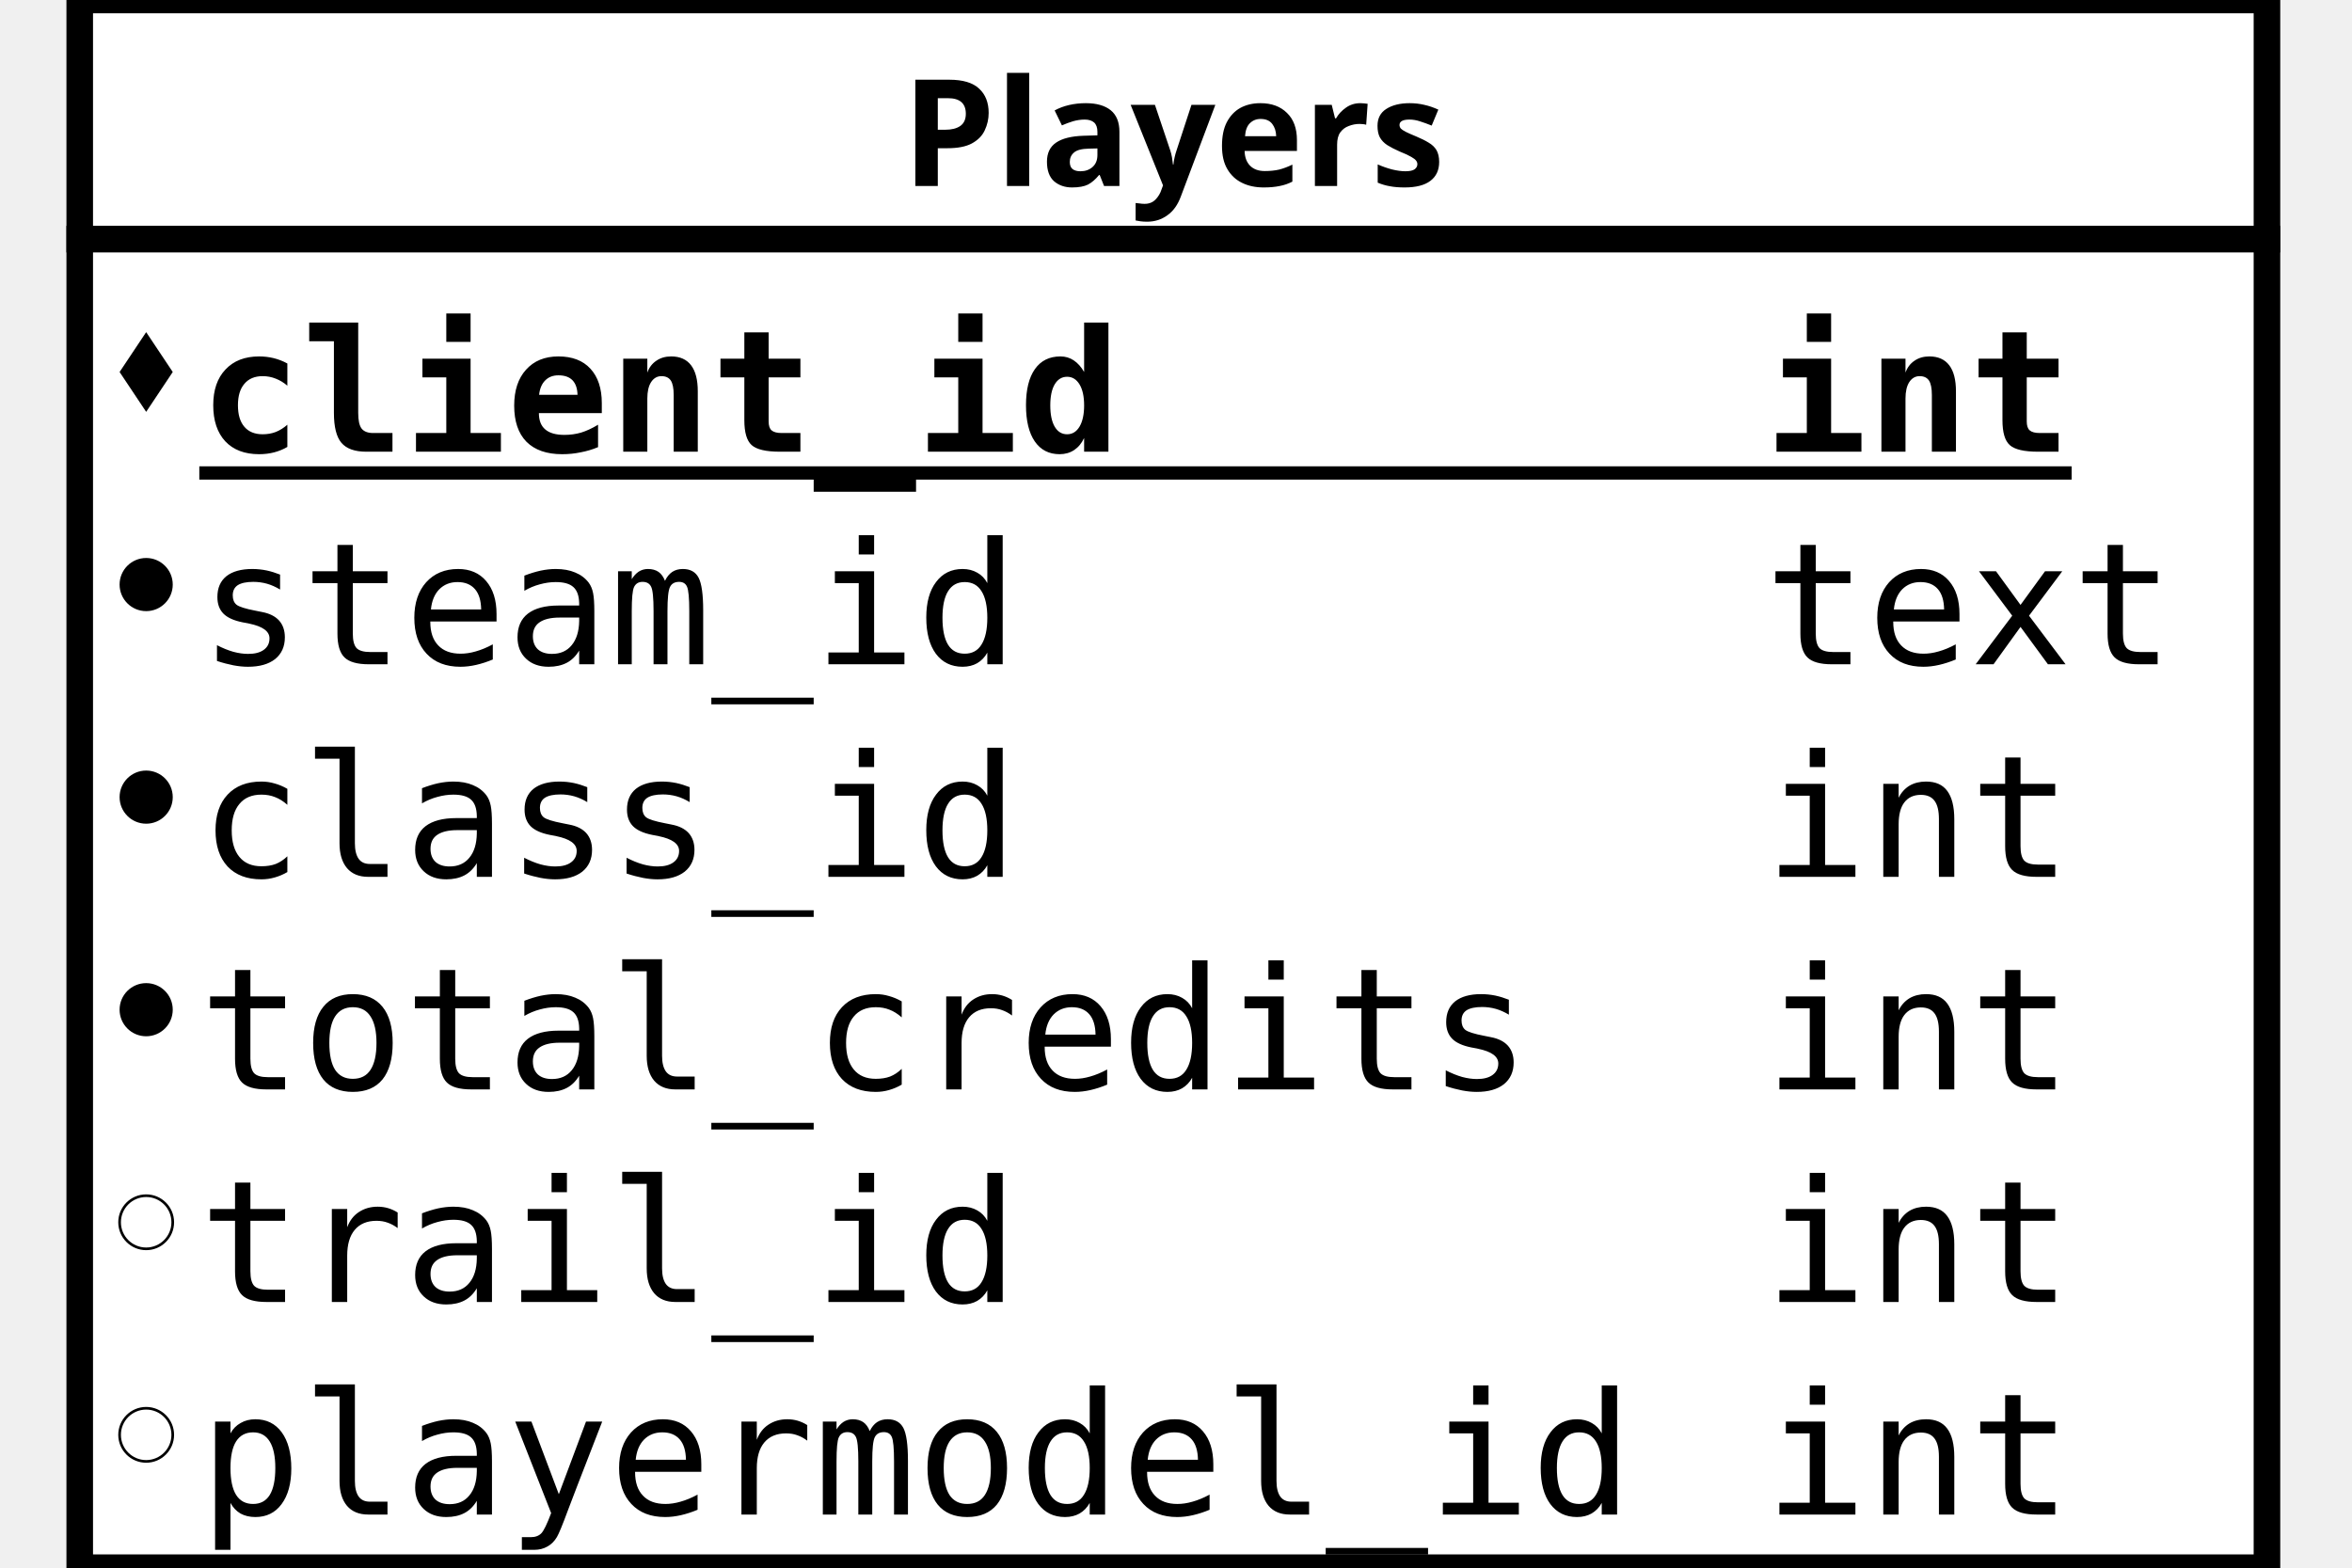
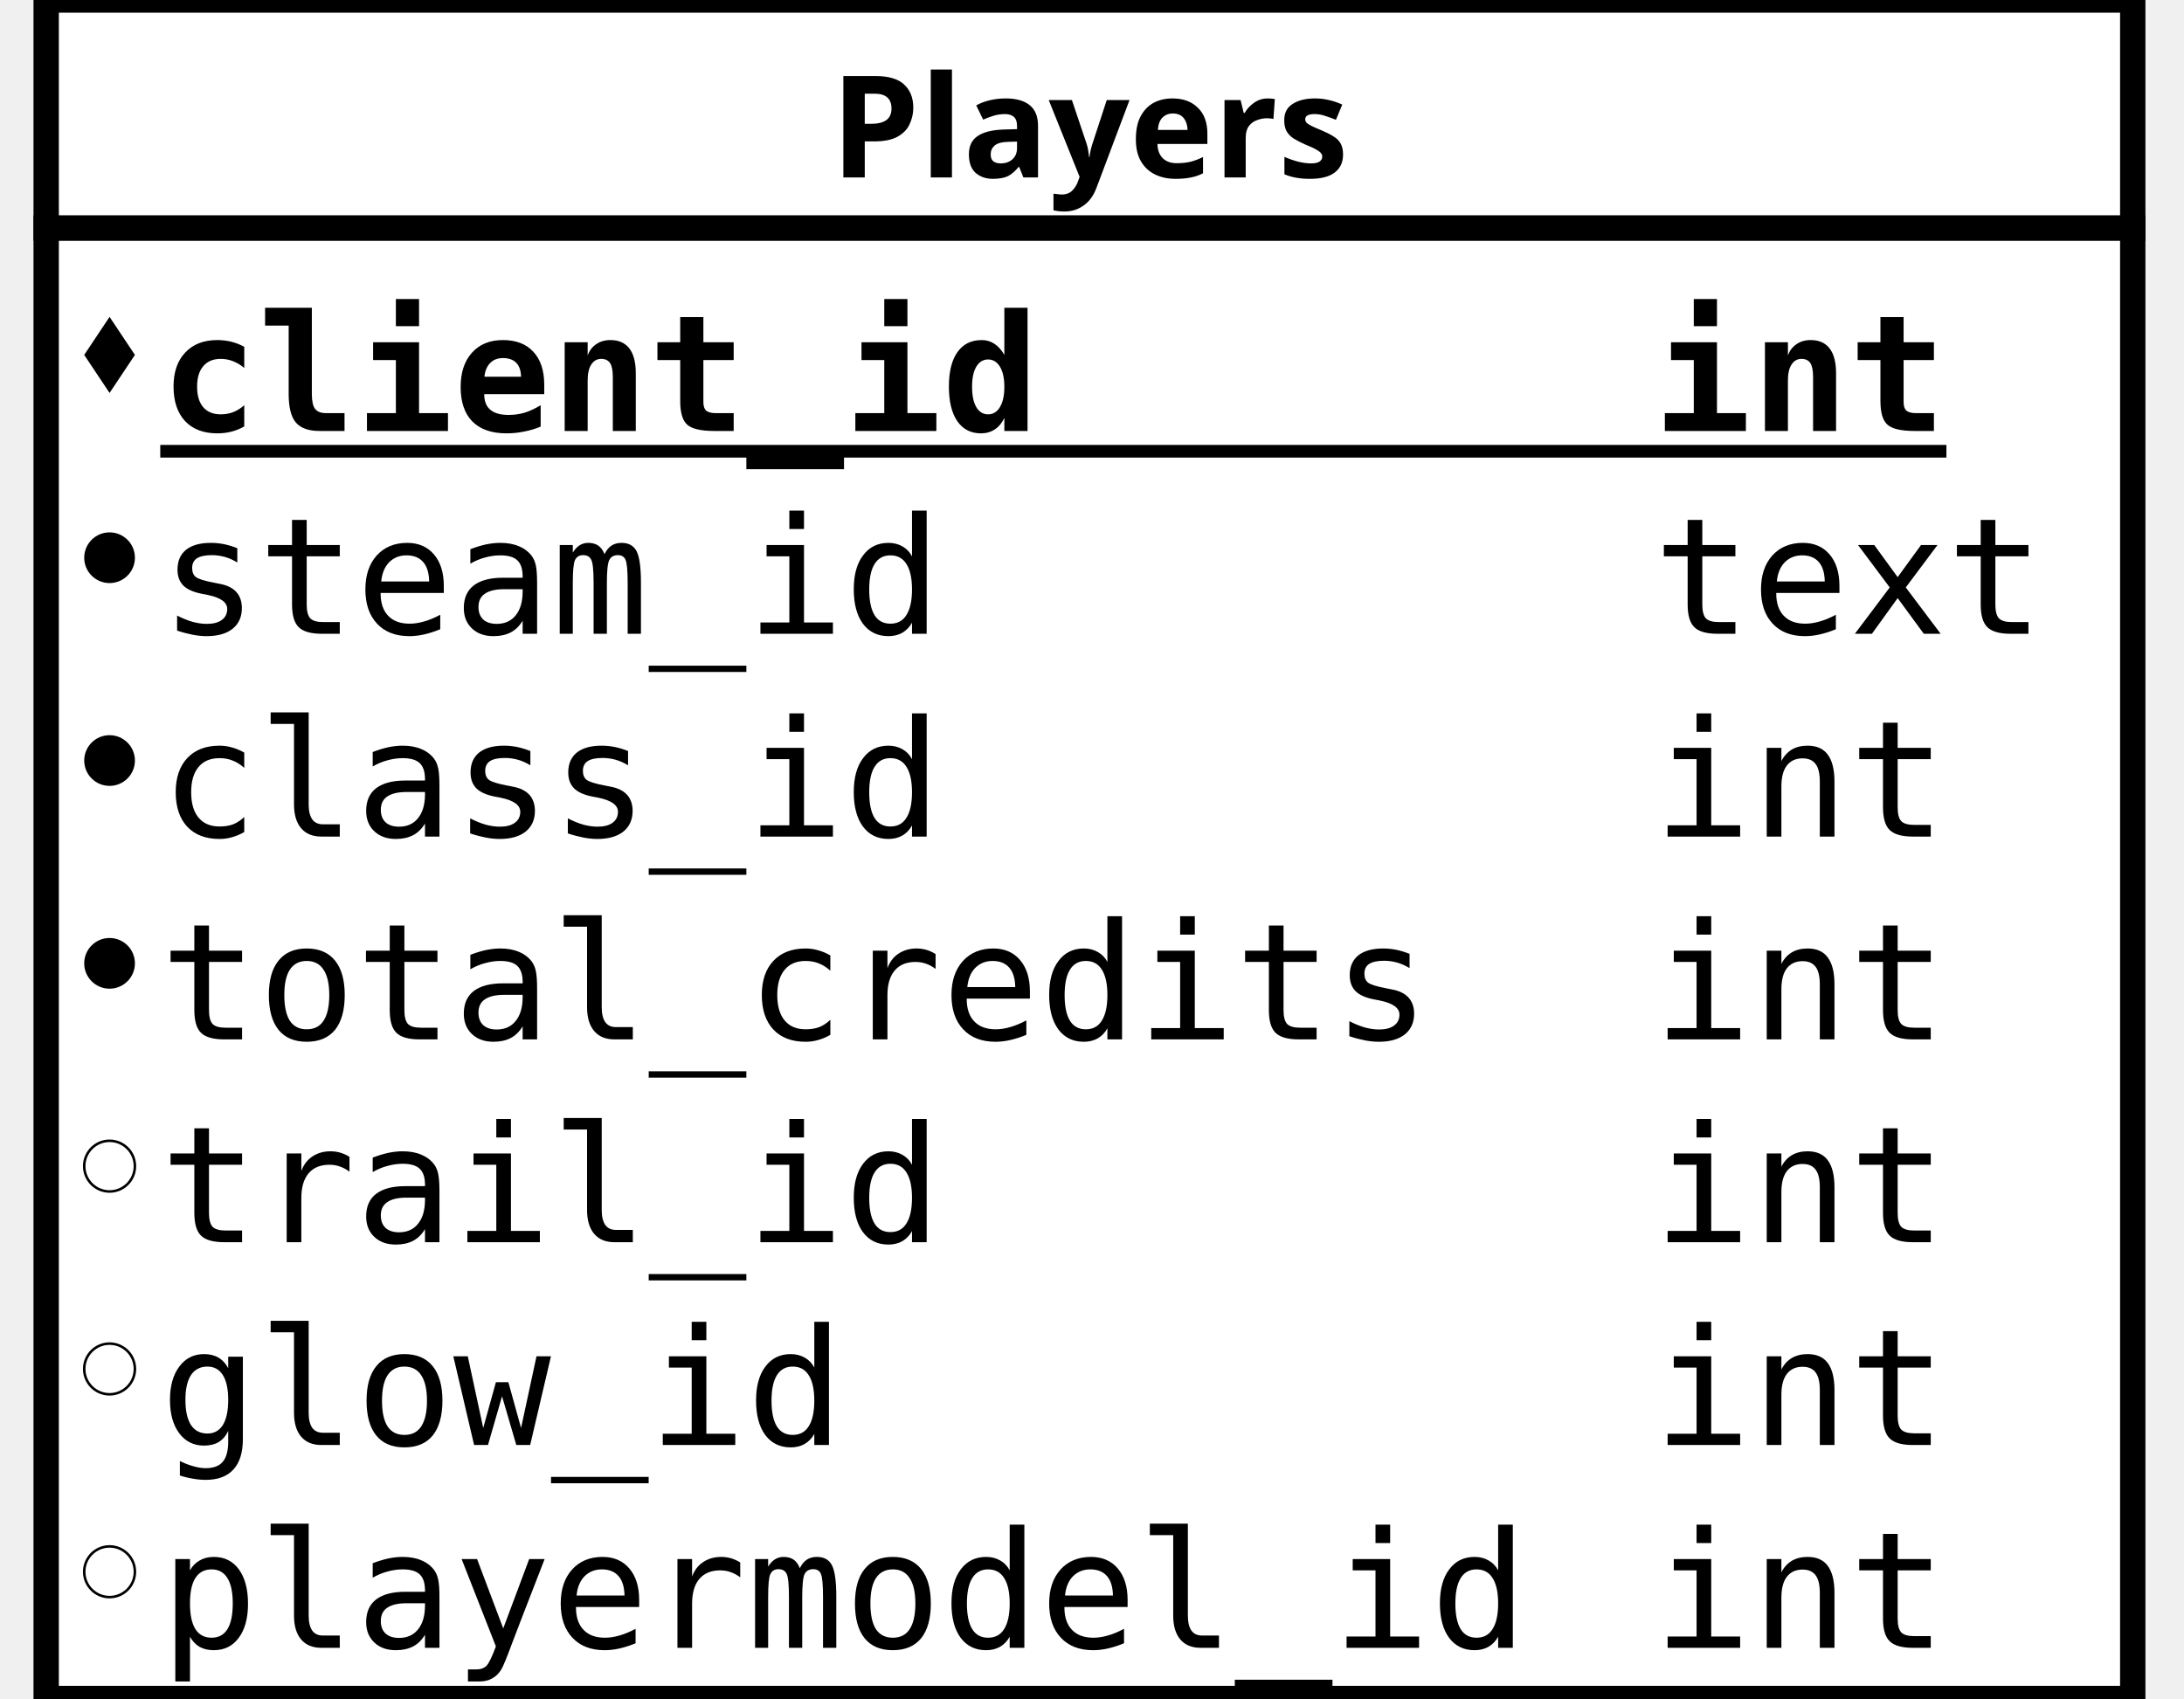
- <svg xmlns="http://www.w3.org/2000/svg" width="9cm" height="6cm" viewBox="15 11 165 118">
+ <svg xmlns="http://www.w3.org/2000/svg" width="9cm" height="7cm" viewBox="15 11 165 134">
  <g>
    <rect style="fill: #ffffff" x="15" y="11" width="164.6" height="18" />
    <rect style="fill: none; fill-opacity:0; stroke-width: 2; stroke: #000000" x="15" y="11" width="164.6" height="18" />
    <text style="fill: #000000;text-anchor:middle;font-size:11.2;font-family:sanserif;font-style:normal;font-weight:700" x="97.3" y="25">Players</text>
-     <rect style="fill: #ffffff" x="15" y="29" width="164.6" height="100" />
-     <rect style="fill: none; fill-opacity:0; stroke-width: 2; stroke: #000000" x="15" y="29" width="164.6" height="100" />
+     <rect style="fill: #ffffff" x="15" y="29" width="164.6" height="116" />
+     <rect style="fill: none; fill-opacity:0; stroke-width: 2; stroke: #000000" x="15" y="29" width="164.6" height="116" />
    <polygon style="fill: #000000" points="18,39 20,42 22,39 20,36 " />
    <text style="fill: #000000;text-anchor:start;font-size:12.8;font-family:monospace;font-style:normal;font-weight:700" x="24" y="45">client_id</text>
    <text style="fill: #000000;text-anchor:start;font-size:12.8;font-family:monospace;font-style:normal;font-weight:700" x="141.8" y="45">int</text>
    <line style="fill: none; fill-opacity:0; stroke-width: 1; stroke: #000000" x1="24" y1="46.6" x2="164.9" y2="46.6" />
    <ellipse style="fill: #000000" cx="20" cy="55" rx="2" ry="2" />
    <text style="fill: #000000;text-anchor:start;font-size:12.8;font-family:monospace;font-style:normal;font-weight:normal" x="24" y="61">steam_id</text>
    <text style="fill: #000000;text-anchor:start;font-size:12.8;font-family:monospace;font-style:normal;font-weight:normal" x="141.8" y="61">text</text>
    <ellipse style="fill: #000000" cx="20" cy="71" rx="2" ry="2" />
    <text style="fill: #000000;text-anchor:start;font-size:12.8;font-family:monospace;font-style:normal;font-weight:normal" x="24" y="77">class_id</text>
    <text style="fill: #000000;text-anchor:start;font-size:12.8;font-family:monospace;font-style:normal;font-weight:normal" x="141.8" y="77">int</text>
    <ellipse style="fill: #000000" cx="20" cy="87" rx="2" ry="2" />
    <text style="fill: #000000;text-anchor:start;font-size:12.8;font-family:monospace;font-style:normal;font-weight:normal" x="24" y="93">total_credits</text>
    <text style="fill: #000000;text-anchor:start;font-size:12.8;font-family:monospace;font-style:normal;font-weight:normal" x="141.8" y="93">int</text>
    <ellipse style="fill: none; fill-opacity:0; stroke-width: 0.2; stroke: #000000" cx="20" cy="103" rx="2" ry="2" />
    <text style="fill: #000000;text-anchor:start;font-size:12.8;font-family:monospace;font-style:normal;font-weight:normal" x="24" y="109">trail_id</text>
    <text style="fill: #000000;text-anchor:start;font-size:12.8;font-family:monospace;font-style:normal;font-weight:normal" x="141.8" y="109">int</text>
    <ellipse style="fill: none; fill-opacity:0; stroke-width: 0.2; stroke: #000000" cx="20" cy="119" rx="2" ry="2" />
-     <text style="fill: #000000;text-anchor:start;font-size:12.8;font-family:monospace;font-style:normal;font-weight:normal" x="24" y="125">playermodel_id</text>
+     <text style="fill: #000000;text-anchor:start;font-size:12.8;font-family:monospace;font-style:normal;font-weight:normal" x="24" y="125">glow_id</text>
    <text style="fill: #000000;text-anchor:start;font-size:12.8;font-family:monospace;font-style:normal;font-weight:normal" x="141.8" y="125">int</text>
+     <ellipse style="fill: none; fill-opacity:0; stroke-width: 0.2; stroke: #000000" cx="20" cy="135" rx="2" ry="2" />
+     <text style="fill: #000000;text-anchor:start;font-size:12.8;font-family:monospace;font-style:normal;font-weight:normal" x="24" y="141">playermodel_id</text>
+     <text style="fill: #000000;text-anchor:start;font-size:12.8;font-family:monospace;font-style:normal;font-weight:normal" x="141.8" y="141">int</text>
  </g>
</svg>
